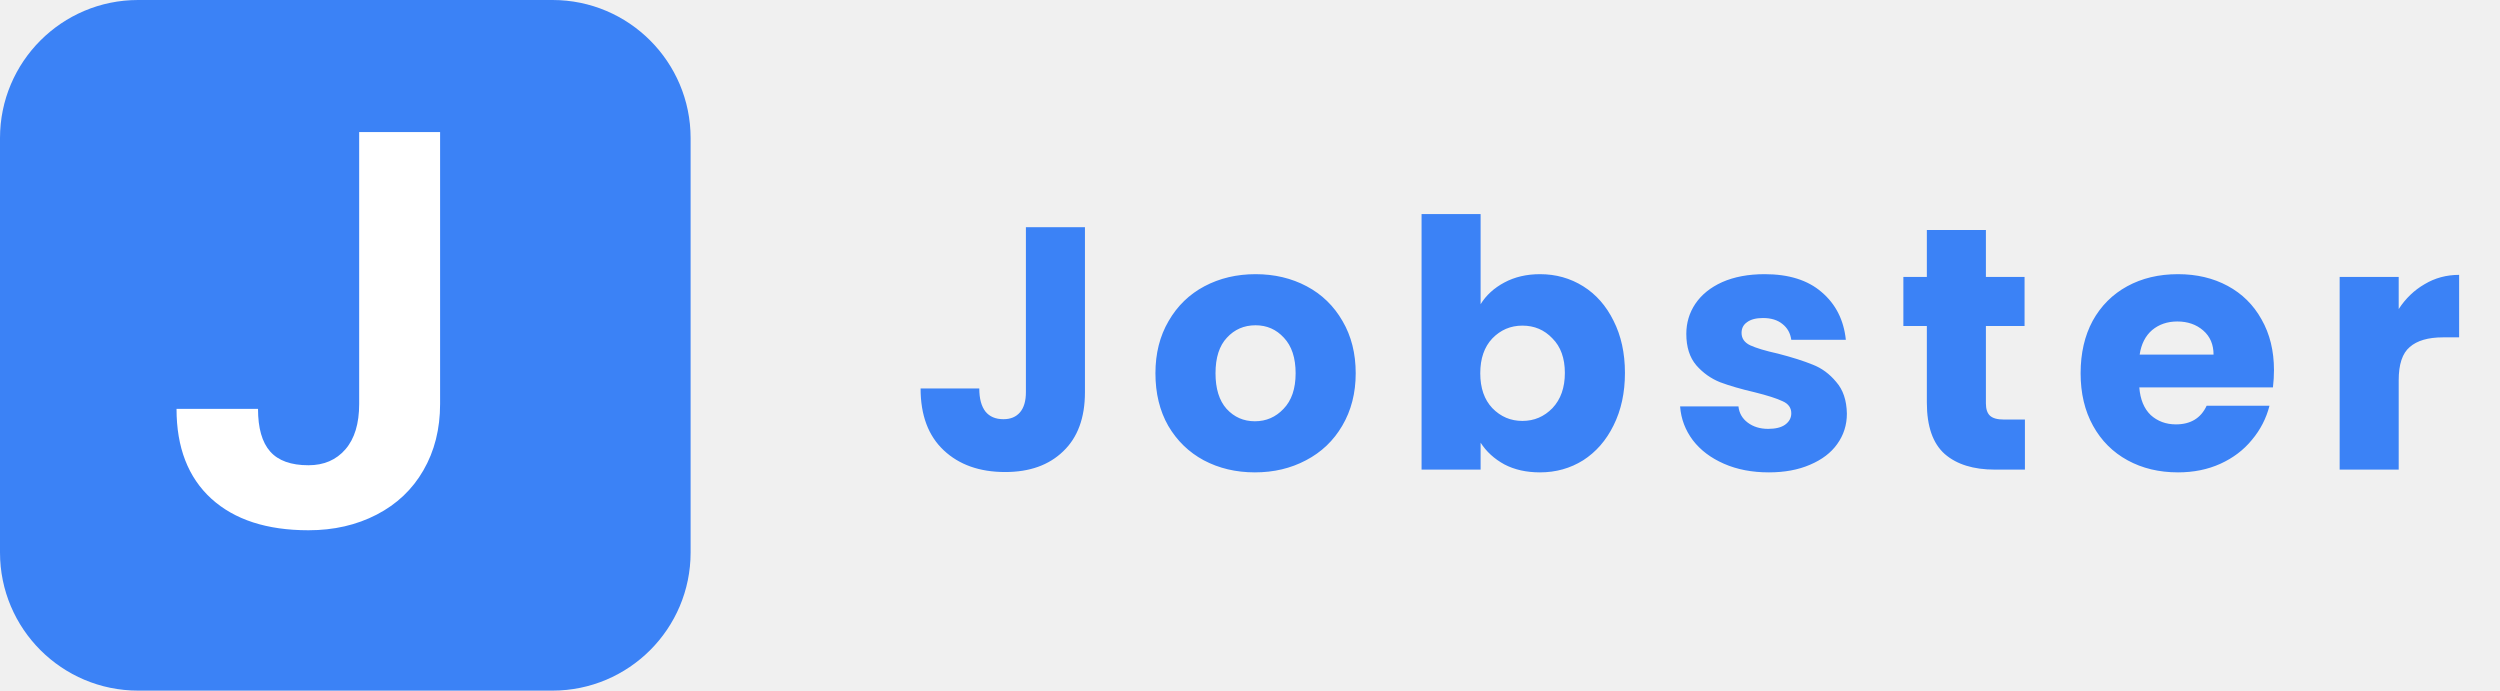
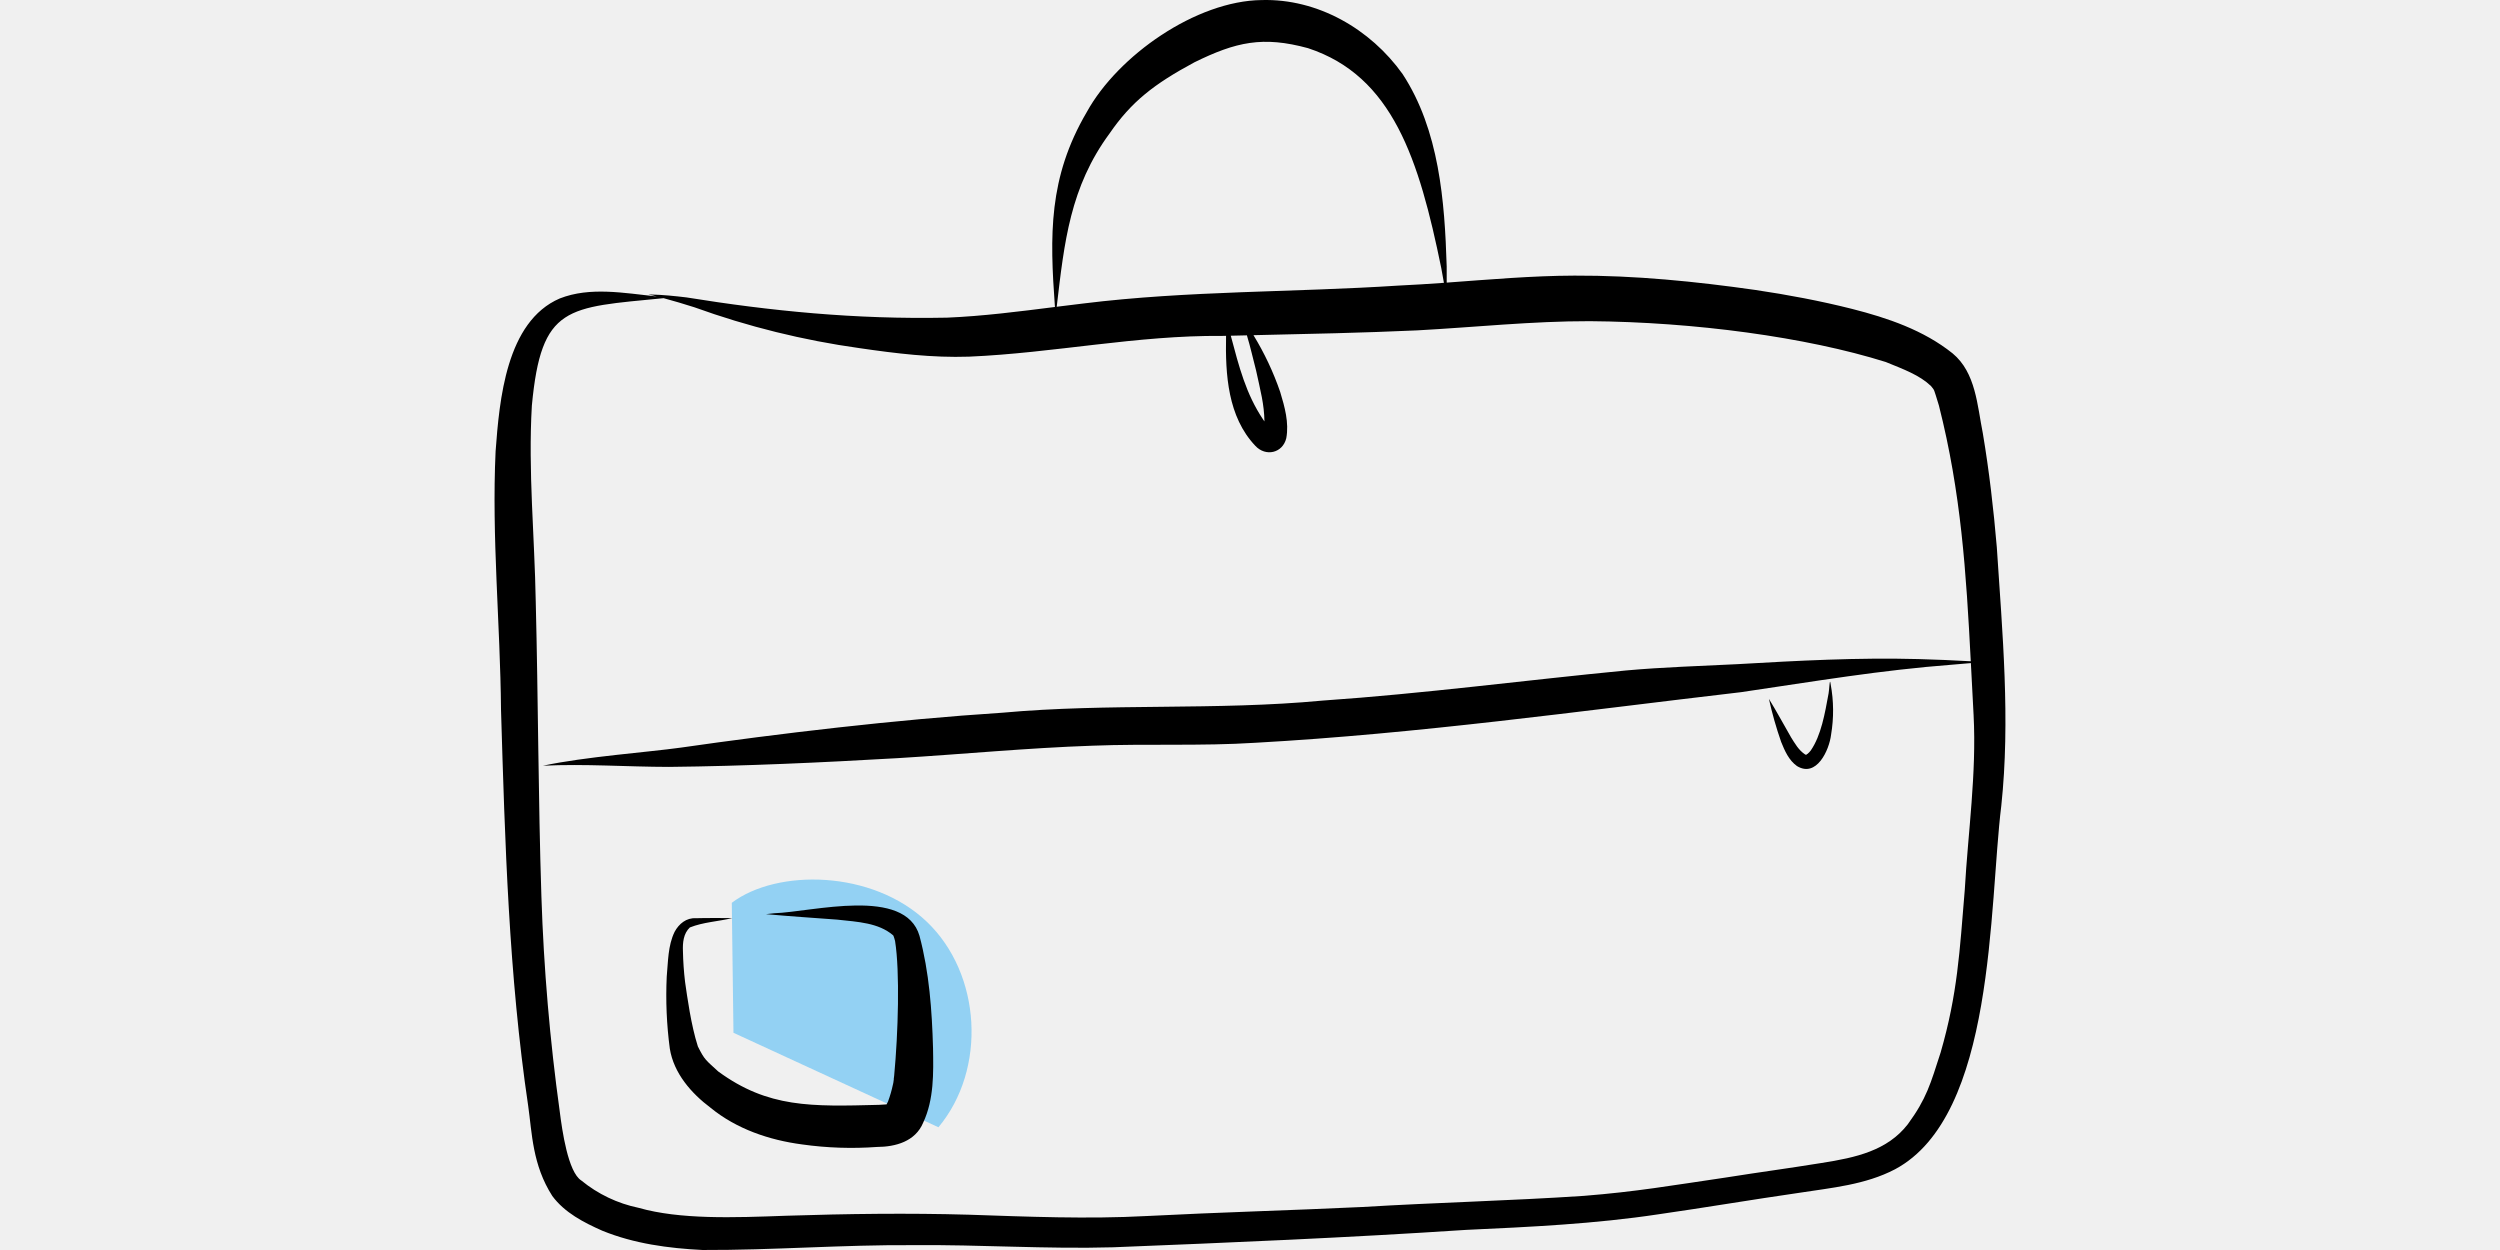
- <svg xmlns="http://www.w3.org/2000/svg" width="181" height="50" viewBox="0 0 181 50" fill="none">
-   <path d="M78.55 16.45V28.4C78.55 30.25 78.025 31.675 76.975 32.675C75.942 33.675 74.542 34.175 72.775 34.175C70.925 34.175 69.442 33.65 68.325 32.6C67.208 31.55 66.65 30.058 66.65 28.125H70.9C70.9 28.858 71.05 29.417 71.35 29.8C71.65 30.167 72.083 30.35 72.65 30.35C73.167 30.35 73.567 30.183 73.85 29.85C74.133 29.517 74.275 29.033 74.275 28.4V16.45H78.55ZM90.853 34.2C89.487 34.2 88.253 33.908 87.153 33.325C86.07 32.742 85.212 31.908 84.578 30.825C83.962 29.742 83.653 28.475 83.653 27.025C83.653 25.592 83.97 24.333 84.603 23.25C85.237 22.15 86.103 21.308 87.203 20.725C88.303 20.142 89.537 19.85 90.903 19.85C92.27 19.85 93.503 20.142 94.603 20.725C95.703 21.308 96.57 22.15 97.203 23.25C97.837 24.333 98.153 25.592 98.153 27.025C98.153 28.458 97.828 29.725 97.178 30.825C96.545 31.908 95.67 32.742 94.553 33.325C93.453 33.908 92.22 34.2 90.853 34.2ZM90.853 30.5C91.67 30.5 92.362 30.2 92.928 29.6C93.511 29 93.803 28.142 93.803 27.025C93.803 25.908 93.52 25.05 92.953 24.45C92.403 23.85 91.72 23.55 90.903 23.55C90.07 23.55 89.378 23.85 88.828 24.45C88.278 25.033 88.003 25.892 88.003 27.025C88.003 28.142 88.27 29 88.803 29.6C89.353 30.2 90.037 30.5 90.853 30.5ZM107.196 22.025C107.596 21.375 108.171 20.85 108.921 20.45C109.671 20.05 110.529 19.85 111.496 19.85C112.646 19.85 113.688 20.142 114.621 20.725C115.554 21.308 116.288 22.142 116.821 23.225C117.371 24.308 117.646 25.567 117.646 27C117.646 28.433 117.371 29.7 116.821 30.8C116.288 31.883 115.554 32.725 114.621 33.325C113.688 33.908 112.646 34.2 111.496 34.2C110.513 34.2 109.654 34.008 108.921 33.625C108.188 33.225 107.613 32.7 107.196 32.05V34H102.921V15.5H107.196V22.025ZM113.296 27C113.296 25.933 112.996 25.1 112.396 24.5C111.813 23.883 111.088 23.575 110.221 23.575C109.371 23.575 108.646 23.883 108.046 24.5C107.463 25.117 107.171 25.958 107.171 27.025C107.171 28.092 107.463 28.933 108.046 29.55C108.646 30.167 109.371 30.475 110.221 30.475C111.071 30.475 111.796 30.167 112.396 29.55C112.996 28.917 113.296 28.067 113.296 27ZM128.064 34.2C126.847 34.2 125.764 33.992 124.814 33.575C123.864 33.158 123.114 32.592 122.564 31.875C122.014 31.142 121.706 30.325 121.639 29.425H125.864C125.914 29.908 126.139 30.3 126.539 30.6C126.939 30.9 127.431 31.05 128.014 31.05C128.547 31.05 128.956 30.95 129.239 30.75C129.539 30.533 129.689 30.258 129.689 29.925C129.689 29.525 129.481 29.233 129.064 29.05C128.647 28.85 127.972 28.633 127.039 28.4C126.039 28.167 125.206 27.925 124.539 27.675C123.872 27.408 123.297 27 122.814 26.45C122.331 25.883 122.089 25.125 122.089 24.175C122.089 23.375 122.306 22.65 122.739 22C123.189 21.333 123.839 20.808 124.689 20.425C125.556 20.042 126.581 19.85 127.764 19.85C129.514 19.85 130.889 20.283 131.889 21.15C132.906 22.017 133.489 23.167 133.639 24.6H129.689C129.622 24.117 129.406 23.733 129.039 23.45C128.689 23.167 128.222 23.025 127.639 23.025C127.139 23.025 126.756 23.125 126.489 23.325C126.222 23.508 126.089 23.767 126.089 24.1C126.089 24.5 126.297 24.8 126.714 25C127.147 25.2 127.814 25.4 128.714 25.6C129.747 25.867 130.589 26.133 131.239 26.4C131.889 26.65 132.456 27.067 132.939 27.65C133.439 28.217 133.697 28.983 133.714 29.95C133.714 30.767 133.481 31.5 133.014 32.15C132.564 32.783 131.906 33.283 131.039 33.65C130.189 34.017 129.197 34.2 128.064 34.2ZM146.604 30.375V34H144.429C142.879 34 141.671 33.625 140.804 32.875C139.938 32.108 139.504 30.867 139.504 29.15V23.6H137.804V20.05H139.504V16.65H143.779V20.05H146.579V23.6H143.779V29.2C143.779 29.617 143.879 29.917 144.079 30.1C144.279 30.283 144.613 30.375 145.079 30.375H146.604ZM164.636 26.8C164.636 27.2 164.611 27.617 164.561 28.05H154.886C154.952 28.917 155.227 29.583 155.711 30.05C156.211 30.5 156.819 30.725 157.536 30.725C158.602 30.725 159.344 30.275 159.761 29.375H164.311C164.077 30.292 163.652 31.117 163.036 31.85C162.436 32.583 161.677 33.158 160.761 33.575C159.844 33.992 158.819 34.2 157.686 34.2C156.319 34.2 155.102 33.908 154.036 33.325C152.969 32.742 152.136 31.908 151.536 30.825C150.936 29.742 150.636 28.475 150.636 27.025C150.636 25.575 150.927 24.308 151.511 23.225C152.111 22.142 152.944 21.308 154.011 20.725C155.077 20.142 156.302 19.85 157.686 19.85C159.036 19.85 160.236 20.133 161.286 20.7C162.336 21.267 163.152 22.075 163.736 23.125C164.336 24.175 164.636 25.4 164.636 26.8ZM160.261 25.675C160.261 24.942 160.011 24.358 159.511 23.925C159.011 23.492 158.386 23.275 157.636 23.275C156.919 23.275 156.311 23.483 155.811 23.9C155.327 24.317 155.027 24.908 154.911 25.675H160.261ZM173.666 22.375C174.166 21.608 174.791 21.008 175.541 20.575C176.291 20.125 177.124 19.9 178.041 19.9V24.425H176.866C175.799 24.425 174.999 24.658 174.466 25.125C173.932 25.575 173.666 26.375 173.666 27.525V34H169.391V20.05H173.666V22.375Z" fill="#3B82F6" />
-   <rect width="50" height="50" rx="10" fill="#3B82F6" />
-   <path d="M26.004 9.562H31.863V29.25C31.863 31.06 31.46 32.661 30.652 34.055C29.858 35.435 28.732 36.503 27.273 37.258C25.815 38.013 24.168 38.391 22.332 38.391C19.324 38.391 16.98 37.629 15.301 36.105C13.621 34.569 12.781 32.401 12.781 29.602H18.68C18.68 30.995 18.973 32.023 19.559 32.688C20.145 33.352 21.069 33.684 22.332 33.684C23.452 33.684 24.344 33.3 25.008 32.531C25.672 31.763 26.004 30.669 26.004 29.25V9.562Z" fill="white" />
+ <svg xmlns="http://www.w3.org/2000/svg" data-name="Layer 1" width="100" height="50" viewBox="0 0 417.66 345.541">
+   <path d="M456.748,526.797l.466,35.93,56.659,26.114c13.387-16.017,11.905-42.376-3.193-56.791S469.183,517.373,456.748,526.797Z" transform="translate(-391.1701 -277.2297)" fill="#93d1f3" />
+   <path d="M806.444,428.513c-.897-10.552-2.112-21.08-3.869-31.525-1.538-7.646-1.914-16.754-8.365-22.081-7.991-6.408-17.938-9.777-27.748-12.28-8.818-2.227-17.763-3.907-26.757-5.243-16.562-2.356-33.271-4.037-50.015-3.965-11.801.041-23.553,1.082-35.316,1.934q.022-2.24-.002-4.48c-.555-18.064-2.054-37.687-12.198-53.186-8.886-12.447-23.46-20.871-38.951-20.442-18.129.219-39.738,15.334-48.35,30.971-10.629,18.108-10.232,34.111-8.798,53.873-9.918,1.249-19.838,2.532-29.829,2.95-25.442.517-48.872-1.857-72.068-5.602-3.214-.382-6.44-.714-9.677-.79q-.392-.009-.784-.017.473.106.947.214c.463.108.923.23,1.385.345-9.132-.961-18.451-2.741-26.839.539-14.861,6.39-16.699,28.114-17.751,42.249-1.107,23.838,1.294,47.665,1.497,71.504,1.098,36.578,2.142,73.264,7.52,109.516,1.06,7.43,1.138,16.226,6.662,24.848,3.399,4.602,8.689,7.325,13.812,9.593,8.786,3.589,18.299,4.862,27.722,5.33,19.433.072,38.839-1.47,58.28-1.339,18.39-.172,36.773,1.122,55.163.593,32.531-1.295,65.057-2.663,97.545-4.808,17.815-.82,35.658-1.652,53.312-4.323,12.937-1.852,25.822-4.049,38.757-5.915,9.026-1.404,18.38-2.22,26.601-6.53,27.754-14.851,25.903-72.601,29.35-100.45C810.211,476.206,807.994,452.296,806.444,428.513ZM561.182,314.12c6.021-8.757,12.226-13.622,23.44-19.661,11.509-5.657,18.924-7.321,31.421-3.914,23.416,7.71,30.684,30.737,36.834,60.809.263,1.348.486,2.704.727,4.056-4.17.299-8.342.571-12.518.762-29.029,1.897-58.212,1.375-87.119,4.948-2.466.29-4.932.598-7.397.908C548.661,344.161,550.273,328.935,561.182,314.12Zm37.961,55.81c.976,3.192,1.683,6.465,2.534,9.692,1.255,5.809,2.239,9.298,2.315,14.102-.127-.182-.249-.345-.383-.556-4.731-7.045-6.639-14.566-8.92-23.135Q596.916,369.979,599.143,369.93ZM797.584,523.245c-1.415,17.006-1.981,28.71-6.669,44.918-2.801,8.649-3.844,12.702-9.113,19.894-5.634,7.202-14.143,9.154-23.845,10.664-10.274,1.656-15.98,2.359-26.552,4.032-14.86,2.179-24.599,3.903-39.125,5.053-20.368,1.359-40.784,1.838-61.161,3.075-19.882.937-39.78,1.471-59.659,2.499-16.407.878-32.825.182-49.23-.368-16.774-.479-33.569-.252-50.34.285-14.836.543-29.439,1.073-40.895-2.182a36.784,36.784,0,0,1-15.846-7.56c-3.679-2.322-5.302-13.907-5.956-19.046a565.989,565.989,0,0,1-5.071-59.469c-.883-27.134-.883-54.288-1.564-81.426-.306-18.081-2.133-36.173-1.076-54.255,2.609-27.853,9.69-27.061,36.417-29.705,2.861.764,5.695,1.632,8.518,2.521a226.052,226.052,0,0,0,45.678,11.298c10.006,1.461,20.103,2.697,30.234,2.348,23.383-.996,46.483-5.945,69.954-5.734.366-.009.733-.017,1.099-.025-.214,10.719.465,22.35,8.082,30.399,2.849,3.089,7.563,2.053,8.566-2.102.794-4.299-.441-8.664-1.68-12.763a79.566,79.566,0,0,0-7.39-15.709c15.075-.342,30.154-.644,45.216-1.329,15.915-.861,31.79-2.567,47.745-2.544,28.851.226,59.782,4.372,81.81,11.28,5.021,2.045,9.371,3.636,12.511,6.642,1.077,1.395.632.355,2.202,5.418,6.137,24.178,7.523,46.037,8.802,70.673q-7.204-.408-14.417-.607c-16.727-.456-33.443.443-50.136,1.408-10.248.523-20.511.811-30.734,1.739-27.98,2.703-55.865,6.401-83.92,8.33-29.445,2.782-59.061.665-88.51,3.351-29.518,1.904-62.058,5.792-88.847,9.644-9.227,1.289-26.509,2.517-38.141,5.009,11.623-.564,23.223.308,34.844.326,21.123-.224,42.244-1.206,63.331-2.426,17.911-1.087,35.787-2.82,53.723-3.436,15.031-.584,30.087.147,45.107-.813,44.927-2.495,89.531-8.762,134.196-13.983,20.826-3.057,38.274-6.058,58.638-7.621q2.447-.208,4.894-.418c.244,4.702.484,9.495.754,14.437C800.859,491.101,798.498,507.163,797.584,523.245Z" transform="translate(-391.1701 -277.2297)" />
+   <path d="M760.522,466.415c-.296-2.344-.377,1.637-.585,2.507-1.015,5.552-2.045,11.571-4.91,15.75a5.584,5.584,0,0,1-.926.972q-.319.054-.21.143c.16.081-.307.096-.195.07q.093.072-.169-.04c-.046-.019-.073-.033-.105-.047-1.796-1.204-2.798-3.049-3.84-4.689-2.054-3.549-3.987-7.17-6.136-10.662a104.183,104.183,0,0,0,3.382,11.905c.997,2.465,2.14,5.089,4.38,6.673,5.384,3.278,8.906-4.341,9.429-8.718A40.051,40.051,0,0,0,760.522,466.415Z" transform="translate(-391.1701 -277.2297)" />
+   <path d="M512.38,566.947c-.289-10.392-1.048-20.944-3.741-31.014-3.969-13.671-29.526-6.623-40.192-6.25-.749.078-1.497.167-2.245.249,6.528.588,13.068,1.026,19.605,1.505,5.932.631,11.463.906,15.466,4.279.102.119.15.172.159.178a11.735,11.735,0,0,1,.454,1.473c1.355,8.452.862,25.431-.252,37.243-.132.916-.131,1.098-.081.839q-.116.861-.231,1.723c.026-.282.053-.513.078-.703-.024.137-.055.302-.094.505a32.39,32.39,0,0,1-1.375,4.77c-.12.262-.253.517-.393.769-.699.056-1.398.099-2.098.132-18.742.487-30.649.866-44.439-9.227-3.464-3.204-3.727-3.115-5.622-6.908l-.01-.027c-1.898-5.891-2.951-13.817-3.529-17.774a84.736,84.736,0,0,1-.593-8.526c-.104-2.308.126-4.907,1.911-6.574,3.707-1.487,7.875-1.65,11.754-2.598-3.364.008-6.729-.048-10.092.043-2.623-.155-4.686,1.545-5.877,3.762-1.863,3.812-1.789,8.262-2.18,12.411a111.76,111.76,0,0,0,.854,19.876c1.088,6.804,5.925,12.349,11.286,16.365,7.164,5.858,16.213,8.927,25.305,10.123a97.486,97.486,0,0,0,20.65.696c5.168-.021,10.636-1.516,12.795-6.718C512.66,581.148,512.498,573.884,512.38,566.947Z" transform="translate(-391.1701 -277.2297)" />
+   <path d="M501.4,576.469c.121-.678.075-.571,0,0Z" transform="translate(-391.1701 -277.2297)" />
</svg>
